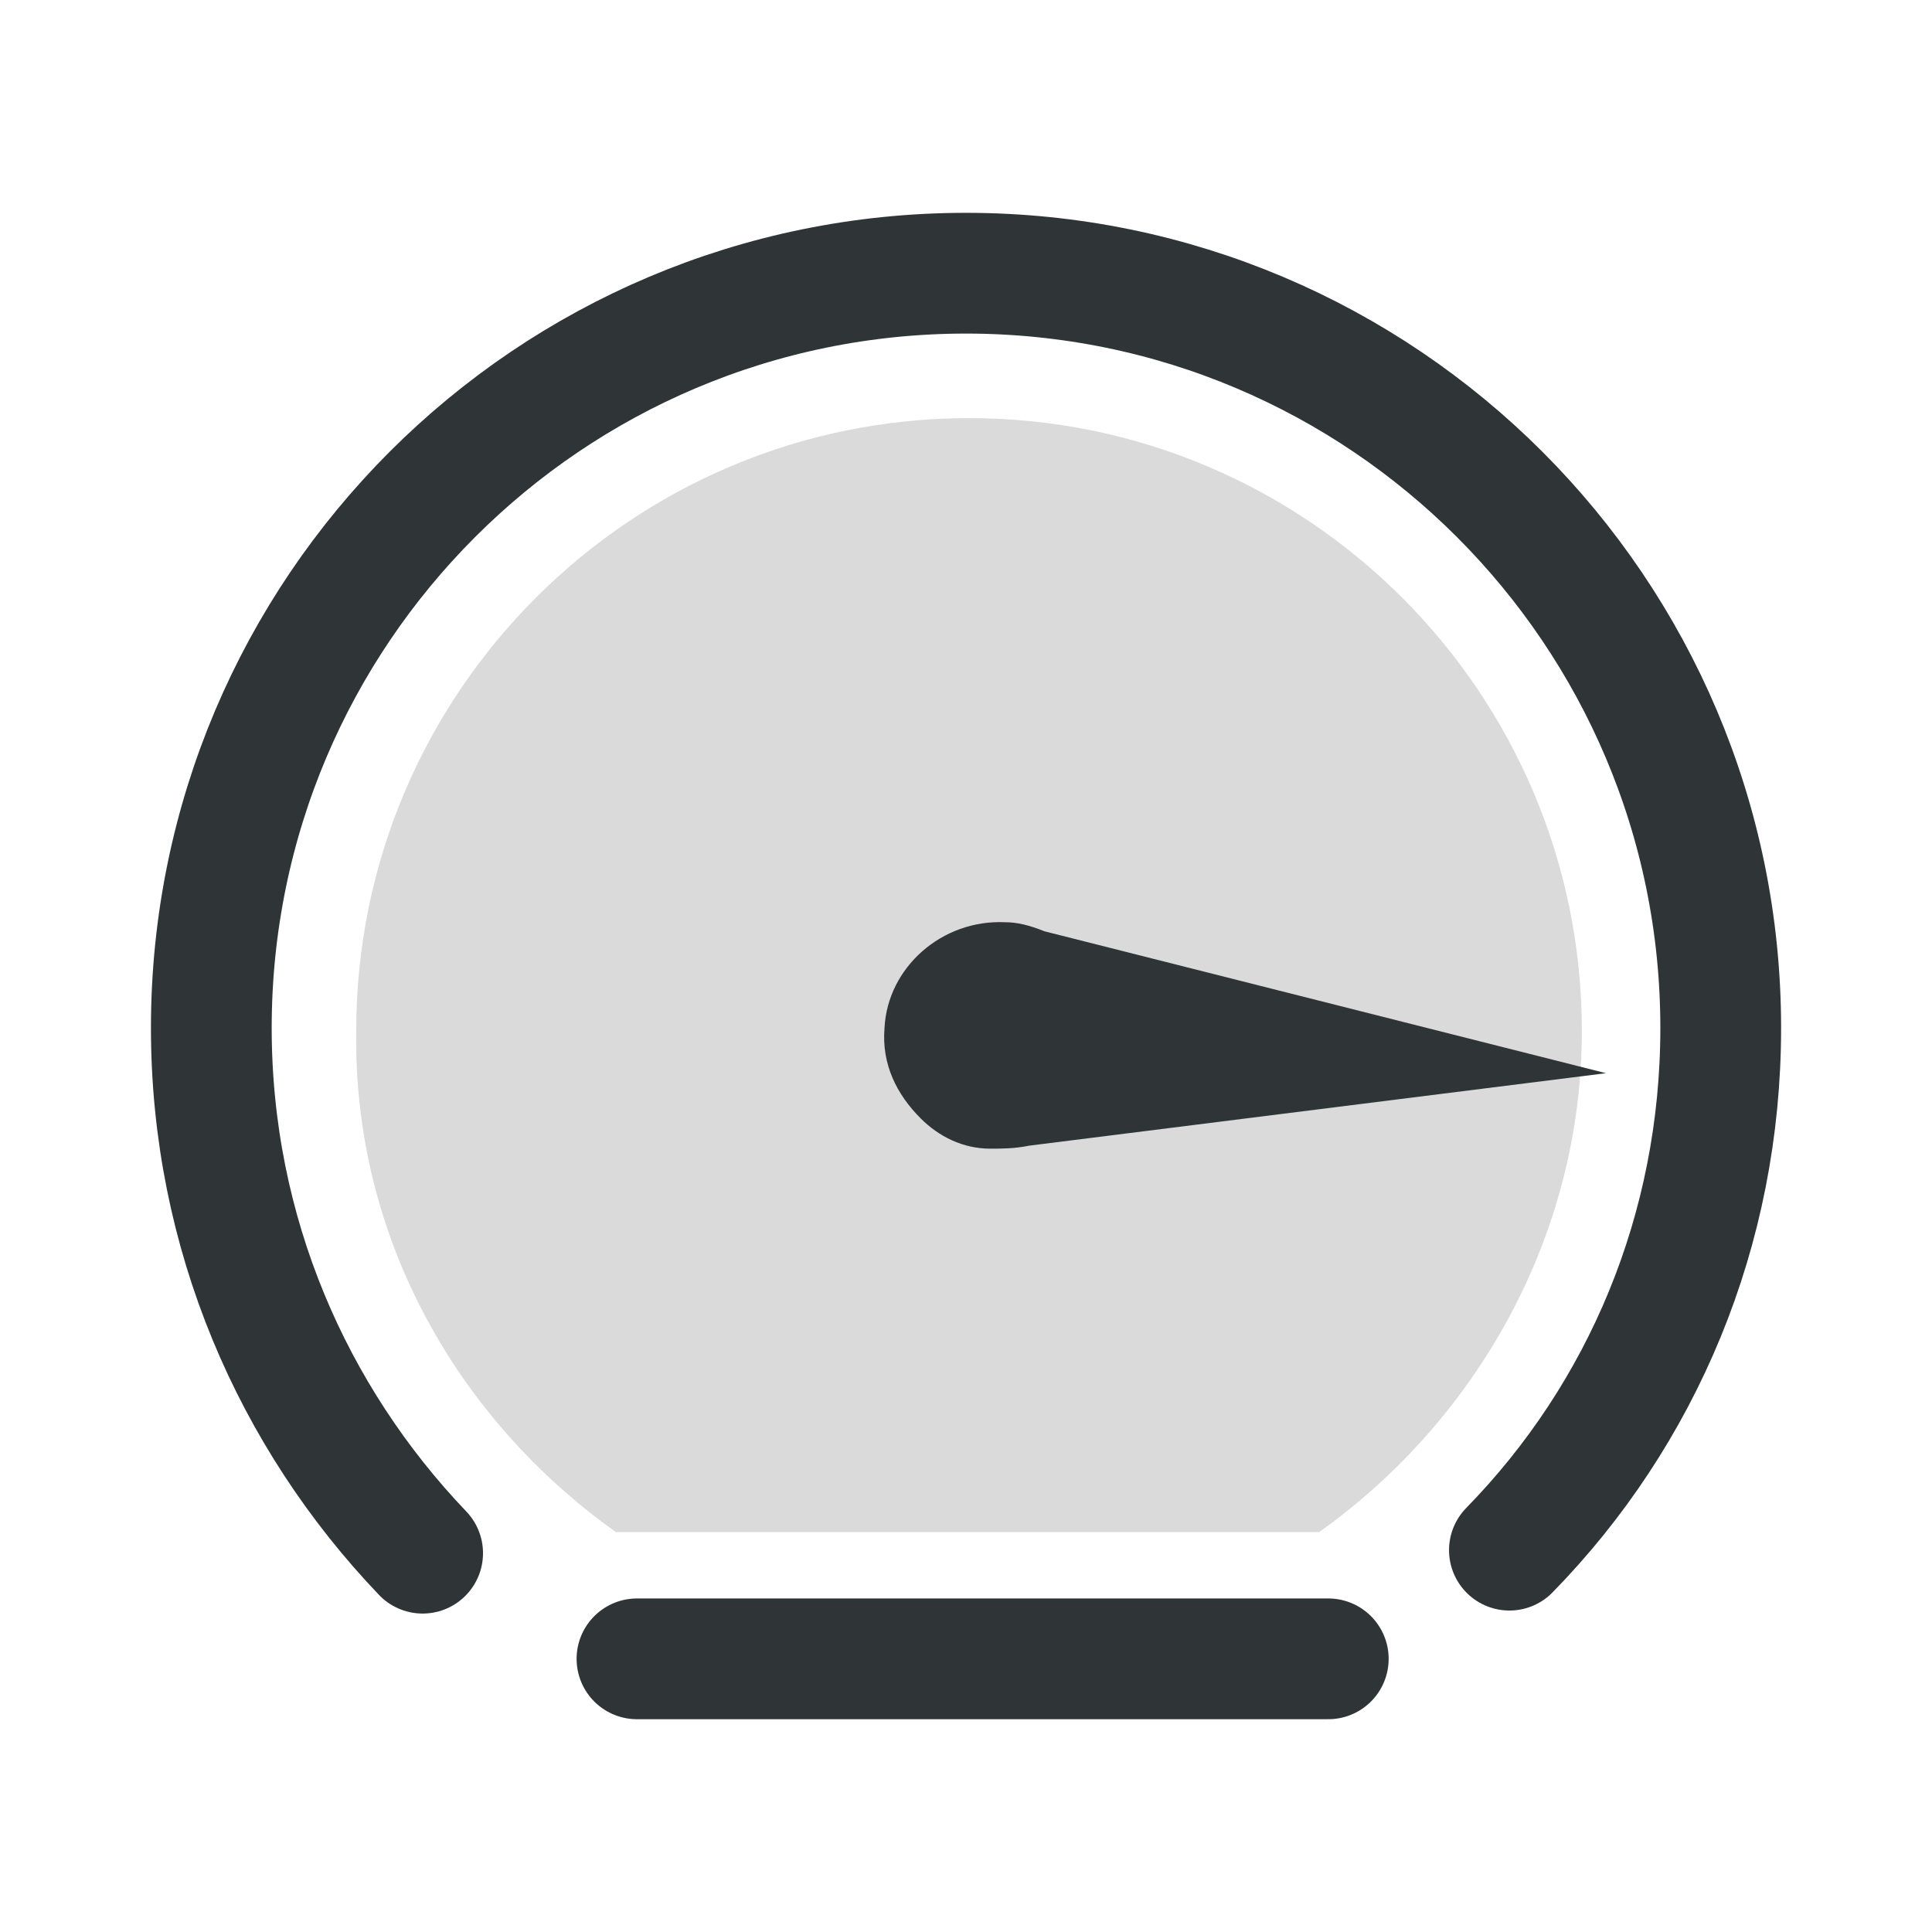
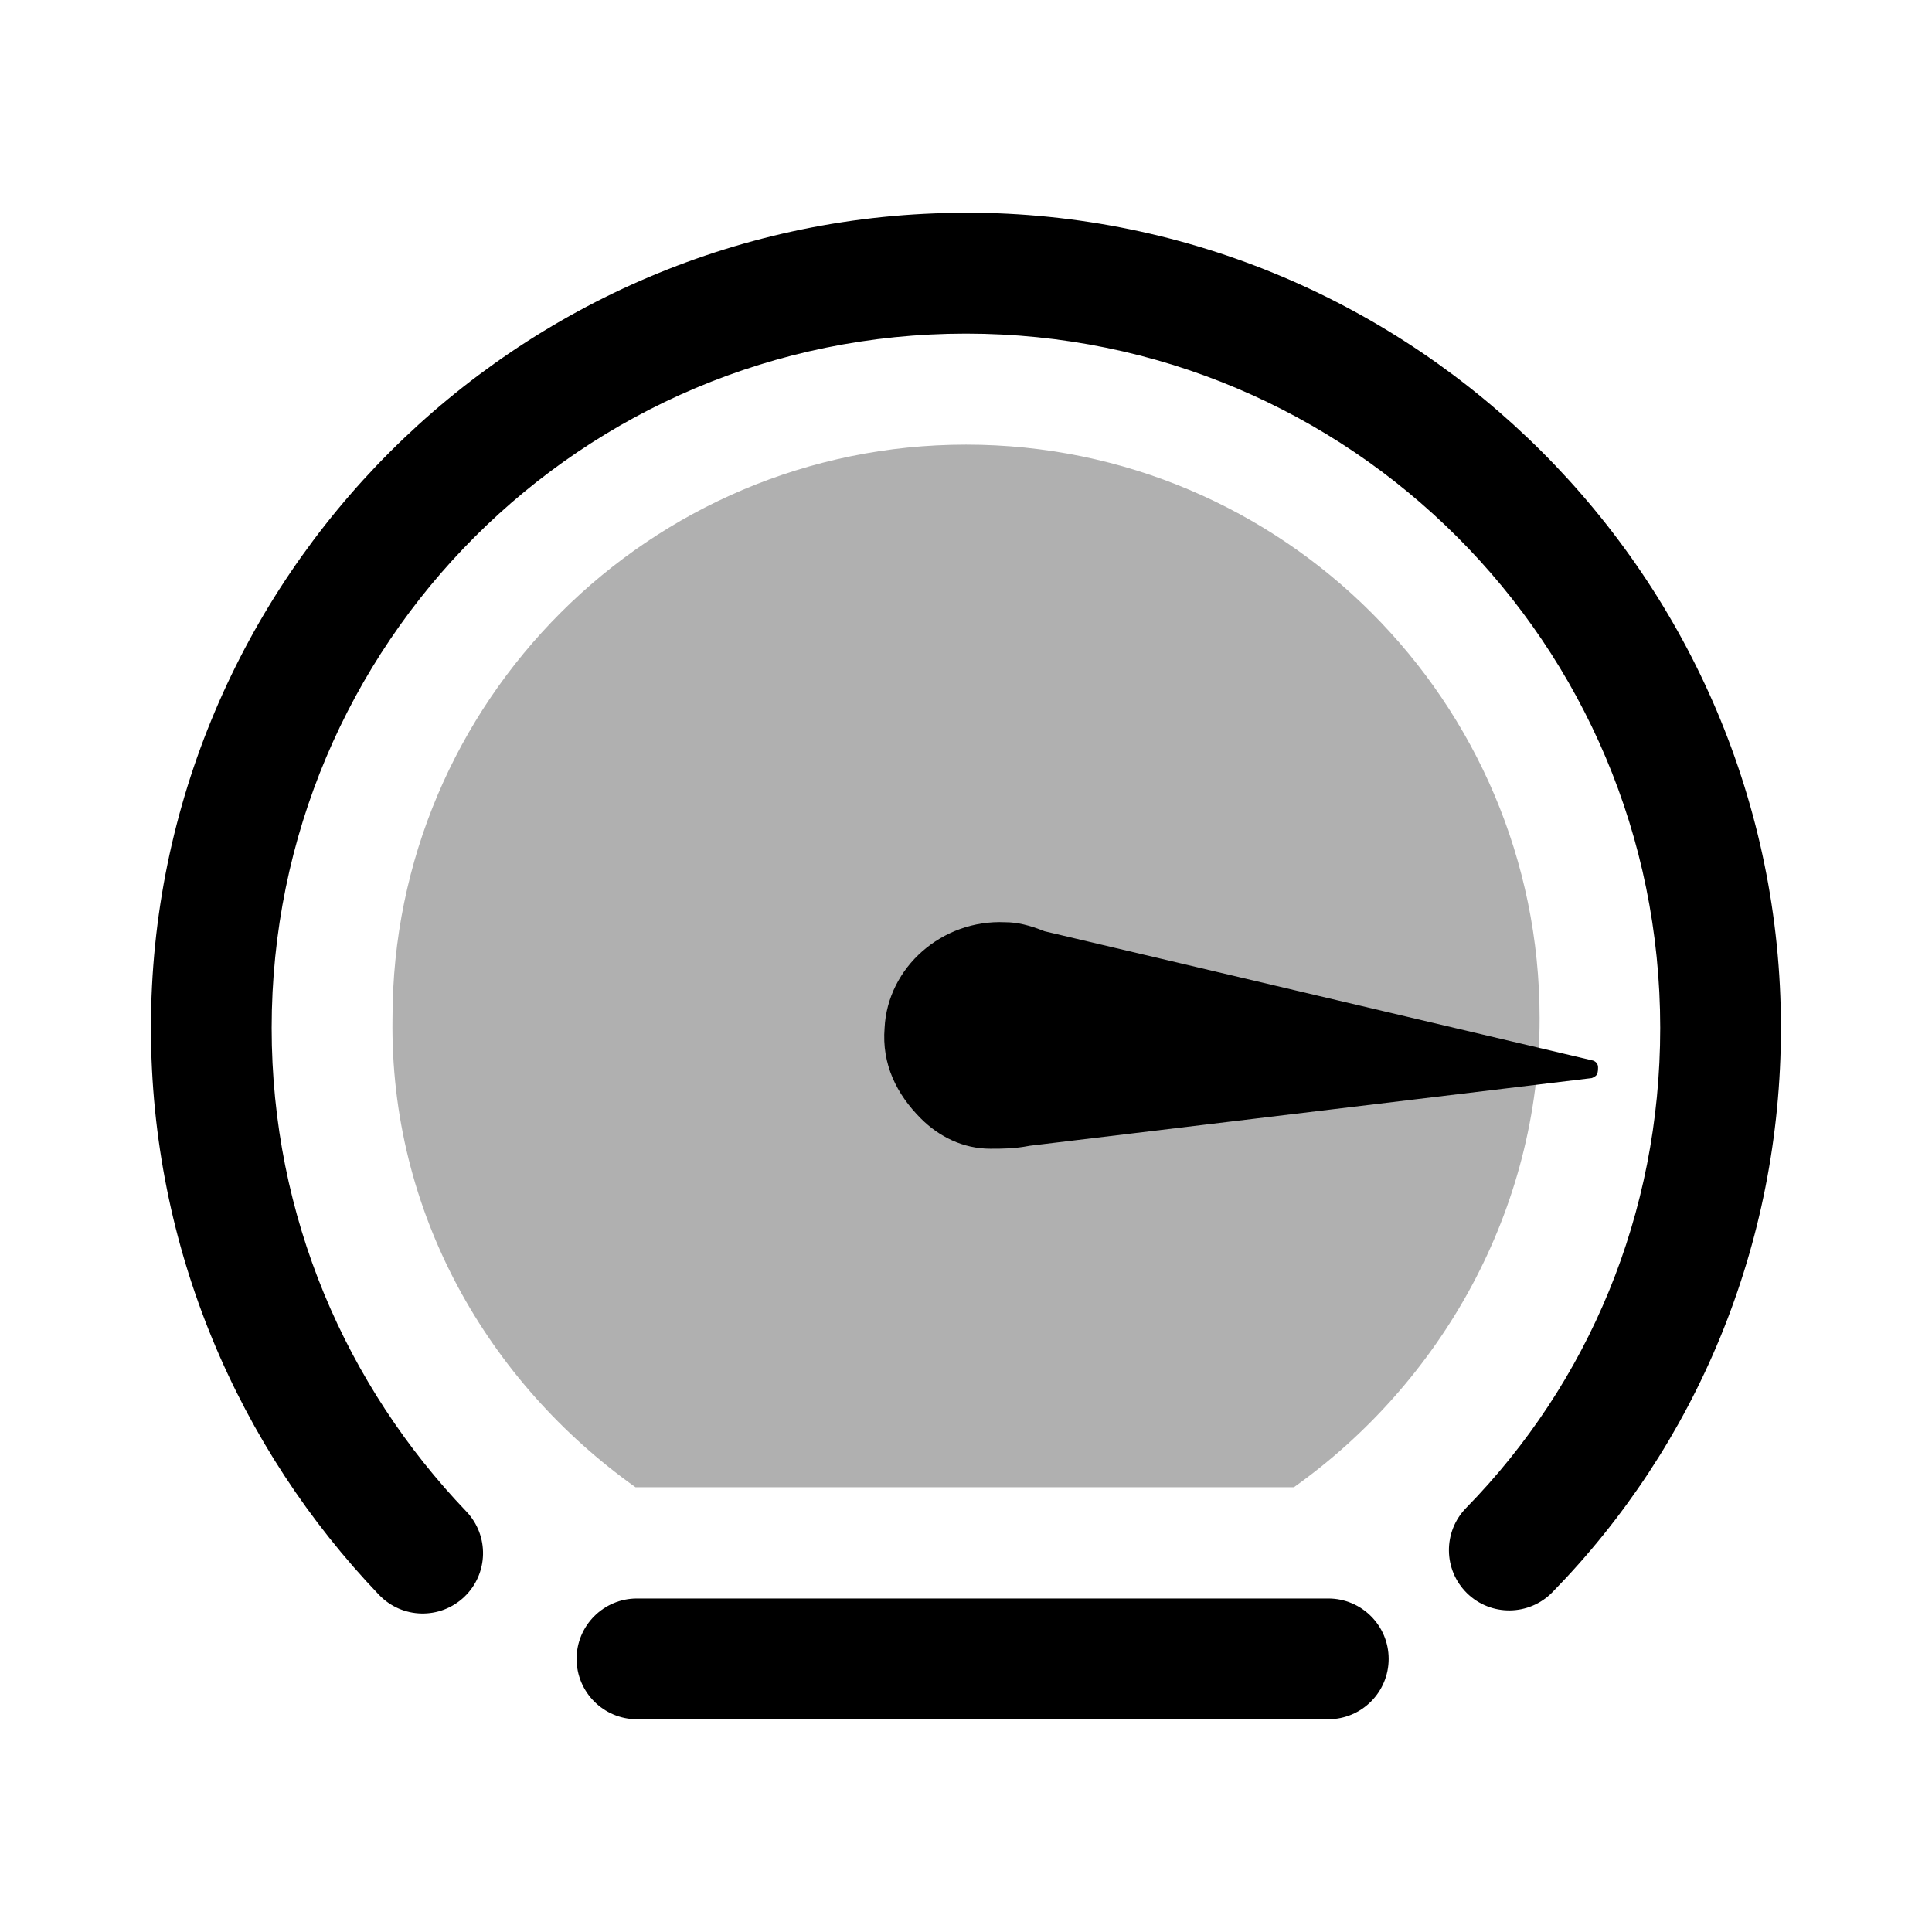
<svg xmlns="http://www.w3.org/2000/svg" width="64" height="64" viewBox="0 0 16.933 16.933" version="1.1" id="svg1">
  <defs id="defs1" />
  <g id="layer1">
-     <g id="g136" transform="matrix(0.2645833,0,0,0.2645833,131.4979,25.1751)">
-       <path class="st24" d="m -476.6,-44.4 h 23.3 c 5.2,-3.7 8.7,-9.8 8.7,-16.6 0,-11.2 -9.1,-20.3 -20.3,-20.3 -11.2,0 -20.3,9.1 -20.3,20.3 -0.1,6.9 3.4,12.9 8.6,16.6 z" id="path134" style="opacity:0.5;fill:#b6b6b5" />
-       <path class="st5" d="m -463.7,-64.6 c -2.1,-0.1 -3.9,1.5 -4,3.5 -0.1,1.2 0.4,2.2 1.2,3 0.6,0.6 1.4,1 2.3,1 0.4,0 0.8,0 1.3,-0.1 l 19.1,-2.4 -18.6,-4.7 c -0.5,-0.2 -0.9,-0.3 -1.3,-0.3 z" id="path135" style="fill:#2f3536" />
-       <path class="st30" d="m -483,-43.7 c -4.3,-4.5 -7,-10.6 -7,-17.4 0,-13.8 11.2,-25 25,-25 13.8,0 25,11.2 25,25 0,6.7 -2.6,12.8 -7,17.3" id="path136" style="fill:none;stroke:#2f3536;stroke-width:4;stroke-linecap:round;stroke-miterlimit:10" />
-       <line class="st30" x1="-475.9" y1="-40.2" x2="-453" y2="-40.2" id="line136" style="fill:none;stroke:#2f3536;stroke-width:4;stroke-linecap:round;stroke-miterlimit:10" />
+     <path style="color:#000000;font-style:normal;font-variant:normal;font-weight:normal;font-stretch:normal;font-size:medium;line-height:normal;font-family:sans-serif;font-variant-ligatures:normal;font-variant-position:normal;font-variant-caps:normal;font-variant-numeric:normal;font-variant-alternates:normal;font-variant-east-asian:normal;font-feature-settings:normal;font-variation-settings:normal;text-indent:0;text-align:start;text-decoration:none;text-decoration-line:none;text-decoration-style:solid;text-decoration-color:#000000;letter-spacing:normal;word-spacing:normal;text-transform:none;writing-mode:lr-tb;direction:ltr;text-orientation:mixed;dominant-baseline:auto;baseline-shift:baseline;text-anchor:start;white-space:normal;shape-padding:0;shape-margin:0;inline-size:0;clip-rule:nonzero;display:inline;overflow:visible;visibility:visible;opacity:0.309;isolation:auto;mix-blend-mode:normal;color-interpolation:sRGB;color-interpolation-filters:linearRGB;solid-color:#000000;solid-opacity:1;vector-effect:none;fill:#000000;fill-opacity:1;fill-rule:nonzero;stroke:none;stroke-width:0.248;stroke-linecap:butt;stroke-linejoin:miter;stroke-miterlimit:4;stroke-dasharray:none;stroke-dashoffset:0;stroke-opacity:1;color-rendering:auto;image-rendering:auto;shape-rendering:auto;text-rendering:auto;enable-background:accumulate;stop-color:#000000" d="m 5.57,13.035 h 5.77 c 1.288,-0.916 2.154,-2.427 2.154,-4.111 0,-2.773 -2.253,-5.027 -5.027,-5.027 -2.773,0 -5.027,2.253 -5.027,5.027 -0.025,1.709 0.842,3.194 2.13,4.111 z" id="path134" />
+     <path style="color:#000000;font-style:normal;font-variant:normal;font-weight:normal;font-stretch:normal;font-size:medium;line-height:normal;font-family:sans-serif;font-variant-ligatures:normal;font-variant-position:normal;font-variant-caps:normal;font-variant-numeric:normal;font-variant-alternates:normal;font-variant-east-asian:normal;font-feature-settings:normal;font-variation-settings:normal;text-indent:0;text-align:start;text-decoration:none;text-decoration-line:none;text-decoration-style:solid;text-decoration-color:#000000;letter-spacing:normal;word-spacing:normal;text-transform:none;writing-mode:lr-tb;direction:ltr;text-orientation:mixed;dominant-baseline:auto;baseline-shift:baseline;text-anchor:start;white-space:normal;shape-padding:0;shape-margin:0;inline-size:0;clip-rule:nonzero;display:inline;overflow:visible;visibility:visible;isolation:auto;mix-blend-mode:normal;color-interpolation:sRGB;color-interpolation-filters:linearRGB;solid-color:#000000;solid-opacity:1;vector-effect:none;fill:#000000;fill-opacity:1;fill-rule:nonzero;stroke:none;stroke-width:0.265;stroke-linecap:butt;stroke-linejoin:miter;stroke-miterlimit:4;stroke-dasharray:none;stroke-dashoffset:0;stroke-opacity:1;color-rendering:auto;image-rendering:auto;shape-rendering:auto;text-rendering:auto;enable-background:accumulate;stop-color:#000000" d="m 8.811,8.083 c -0.556,-0.026 -1.032,0.397 -1.058,0.926 -0.026,0.318 0.106,0.582 0.318,0.794 0.159,0.159 0.37,0.265 0.609,0.265 0.106,0 0.212,0 0.344,-0.026 L 13.95,9.449 c 0,0 0.03,-0.009 0.045,-0.03 0.011,-0.016 0.011,-0.052 0.011,-0.064 7.53e-4,-0.048 -0.045,-0.06 -0.045,-0.06 L 9.155,8.162 C 9.022,8.109 8.916,8.083 8.811,8.083 Z" id="path135" />
+     <path style="color:#000000;font-style:normal;font-variant:normal;font-weight:normal;font-stretch:normal;font-size:medium;line-height:normal;font-family:sans-serif;font-variant-ligatures:normal;font-variant-position:normal;font-variant-caps:normal;font-variant-numeric:normal;font-variant-alternates:normal;font-variant-east-asian:normal;font-feature-settings:normal;font-variation-settings:normal;text-indent:0;text-align:start;text-decoration:none;text-decoration-line:none;text-decoration-style:solid;text-decoration-color:#000000;letter-spacing:normal;word-spacing:normal;text-transform:none;writing-mode:lr-tb;direction:ltr;text-orientation:mixed;dominant-baseline:auto;baseline-shift:baseline;text-anchor:start;white-space:normal;shape-padding:0;shape-margin:0;inline-size:0;clip-rule:nonzero;display:inline;overflow:visible;visibility:visible;isolation:auto;mix-blend-mode:normal;color-interpolation:sRGB;color-interpolation-filters:linearRGB;solid-color:#000000;solid-opacity:1;vector-effect:none;fill:#000000;fill-opacity:1;fill-rule:nonzero;stroke:none;stroke-width:0.265;stroke-linecap:round;stroke-linejoin:miter;stroke-miterlimit:10;stroke-dasharray:none;stroke-dashoffset:0;stroke-opacity:1;color-rendering:auto;image-rendering:auto;shape-rendering:auto;text-rendering:auto;enable-background:accumulate;stop-color:#000000" d="m 8.467,1.865 c -3.938,0 -7.144,3.206 -7.144,7.144 0,1.939 0.773,3.686 1.999,4.969 a 0.529,0.529 0 0 0 0.748,0.017 0.529,0.529 0 0 0 0.017,-0.748 C 3.037,12.149 2.381,10.668 2.381,9.009 c 0,-3.365 2.72,-6.085 6.085,-6.085 3.365,0 6.085,2.72 6.085,6.085 0,1.636 -0.631,3.113 -1.701,4.207 a 0.529,0.529 0 0 0 0.008,0.748 0.529,0.529 0 0 0 0.748,-0.009 c 1.258,-1.287 2.003,-3.037 2.003,-4.947 0,-3.938 -3.206,-7.144 -7.144,-7.144 z" id="path869" />
+     <g id="line136" style="fill:#000000" transform="matrix(0.2645833,0,0,0.2645833,131.4979,25.1751)">
+       <path style="color:#000000;font-style:normal;font-variant:normal;font-weight:normal;font-stretch:normal;font-size:medium;line-height:normal;font-family:sans-serif;font-variant-ligatures:normal;font-variant-position:normal;font-variant-caps:normal;font-variant-numeric:normal;font-variant-alternates:normal;font-variant-east-asian:normal;font-feature-settings:normal;font-variation-settings:normal;text-indent:0;text-align:start;text-decoration:none;text-decoration-line:none;text-decoration-style:solid;text-decoration-color:#000000;letter-spacing:normal;word-spacing:normal;text-transform:none;writing-mode:lr-tb;direction:ltr;text-orientation:mixed;dominant-baseline:auto;baseline-shift:baseline;text-anchor:start;white-space:normal;shape-padding:0;shape-margin:0;inline-size:0;clip-rule:nonzero;display:inline;overflow:visible;visibility:visible;isolation:auto;mix-blend-mode:normal;color-interpolation:sRGB;color-interpolation-filters:linearRGB;solid-color:#000000;solid-opacity:1;vector-effect:none;fill:#000000;fill-opacity:1;fill-rule:nonzero;stroke:none;stroke-width:4;stroke-linecap:round;stroke-linejoin:miter;stroke-miterlimit:10;stroke-dasharray:none;stroke-dashoffset:0;stroke-opacity:1;color-rendering:auto;image-rendering:auto;shape-rendering:auto;text-rendering:auto;enable-background:accumulate;stop-color:#000000;stop-opacity:1" d="M -475.9,-40.2 H -453" id="path873" />
+       <path style="color:#000000;font-style:normal;font-variant:normal;font-weight:normal;font-stretch:normal;font-size:medium;line-height:normal;font-family:sans-serif;font-variant-ligatures:normal;font-variant-position:normal;font-variant-caps:normal;font-variant-numeric:normal;font-variant-alternates:normal;font-variant-east-asian:normal;font-feature-settings:normal;font-variation-settings:normal;text-indent:0;text-align:start;text-decoration:none;text-decoration-line:none;text-decoration-style:solid;text-decoration-color:#000000;letter-spacing:normal;word-spacing:normal;text-transform:none;writing-mode:lr-tb;direction:ltr;text-orientation:mixed;dominant-baseline:auto;baseline-shift:baseline;text-anchor:start;white-space:normal;shape-padding:0;shape-margin:0;inline-size:0;clip-rule:nonzero;display:inline;overflow:visible;visibility:visible;isolation:auto;mix-blend-mode:normal;color-interpolation:sRGB;color-interpolation-filters:linearRGB;solid-color:#000000;solid-opacity:1;vector-effect:none;fill:#000000;fill-opacity:1;fill-rule:nonzero;stroke:none;stroke-linecap:round;stroke-linejoin:miter;stroke-miterlimit:10;stroke-dasharray:none;stroke-dashoffset:0;stroke-opacity:1;color-rendering:auto;image-rendering:auto;shape-rendering:auto;text-rendering:auto;enable-background:accumulate;stop-color:#000000;stop-opacity:1" d="m -475.9,-42.199 a 2,2 0 0 0 -2,2 2,2 0 0 0 2,2 H -453 a 2,2 0 0 0 2,-2 2,2 0 0 0 -2,-2 z" id="path875" />
    </g>
  </g>
</svg>
